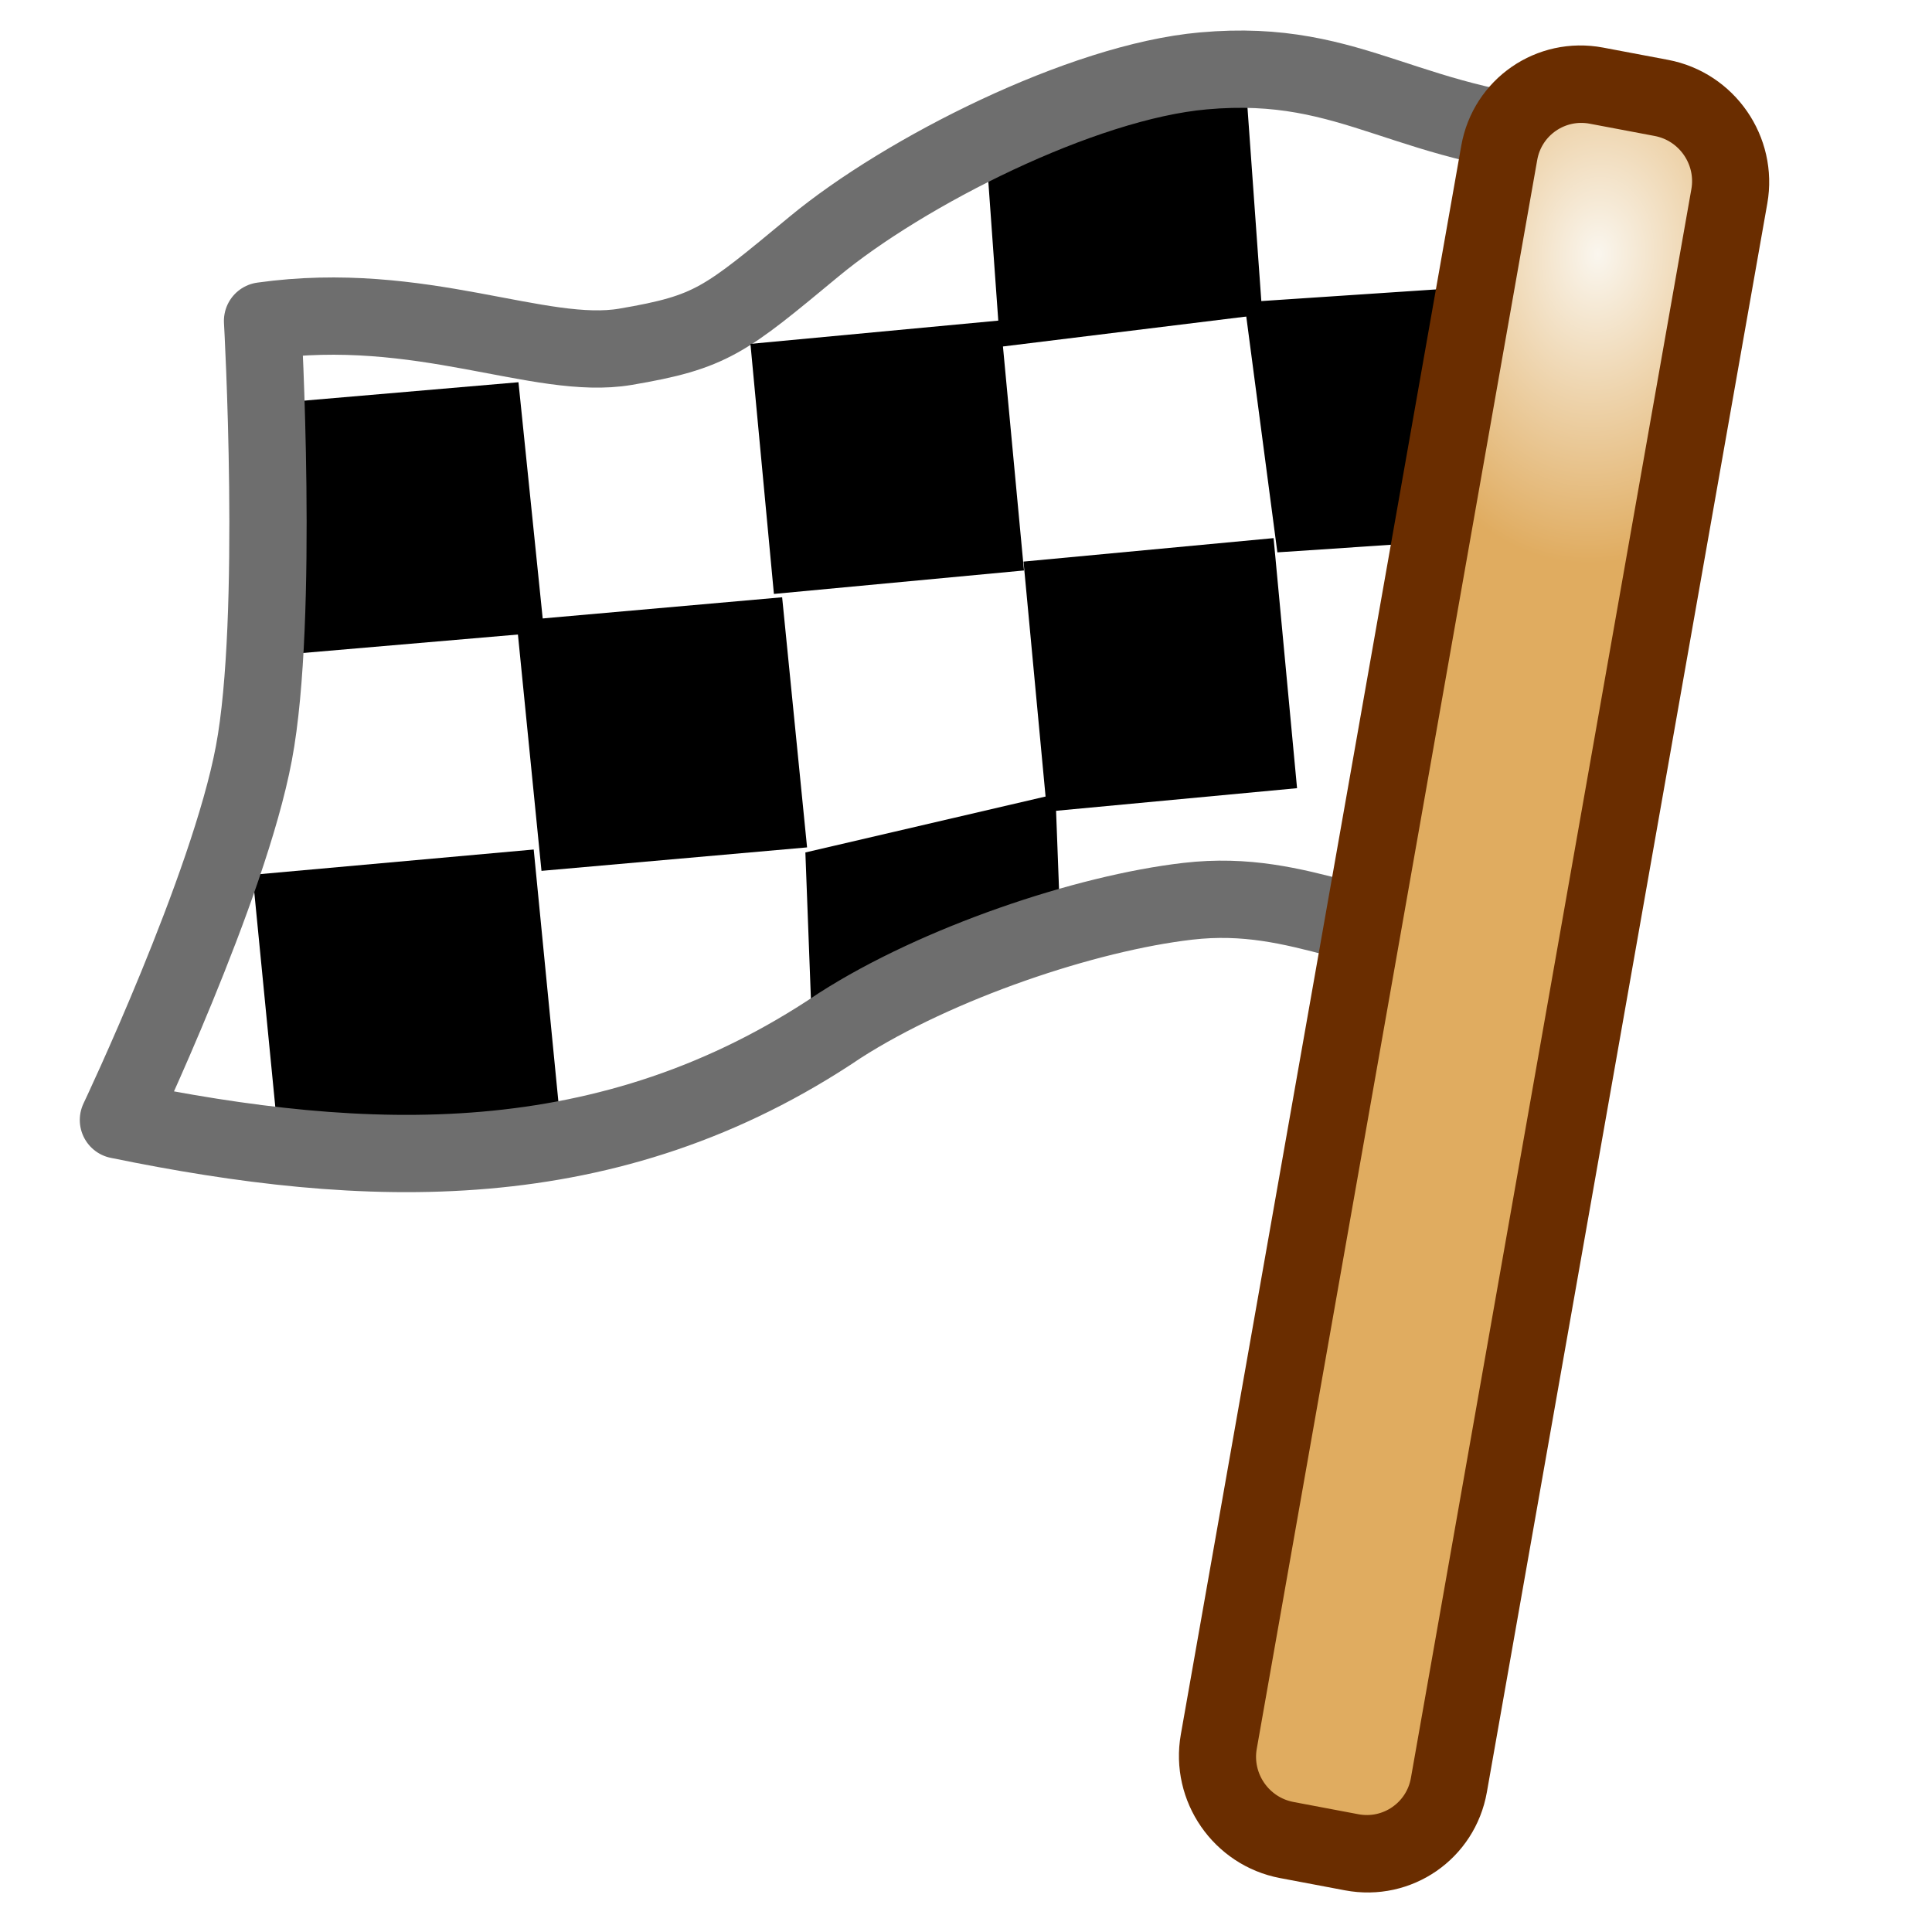
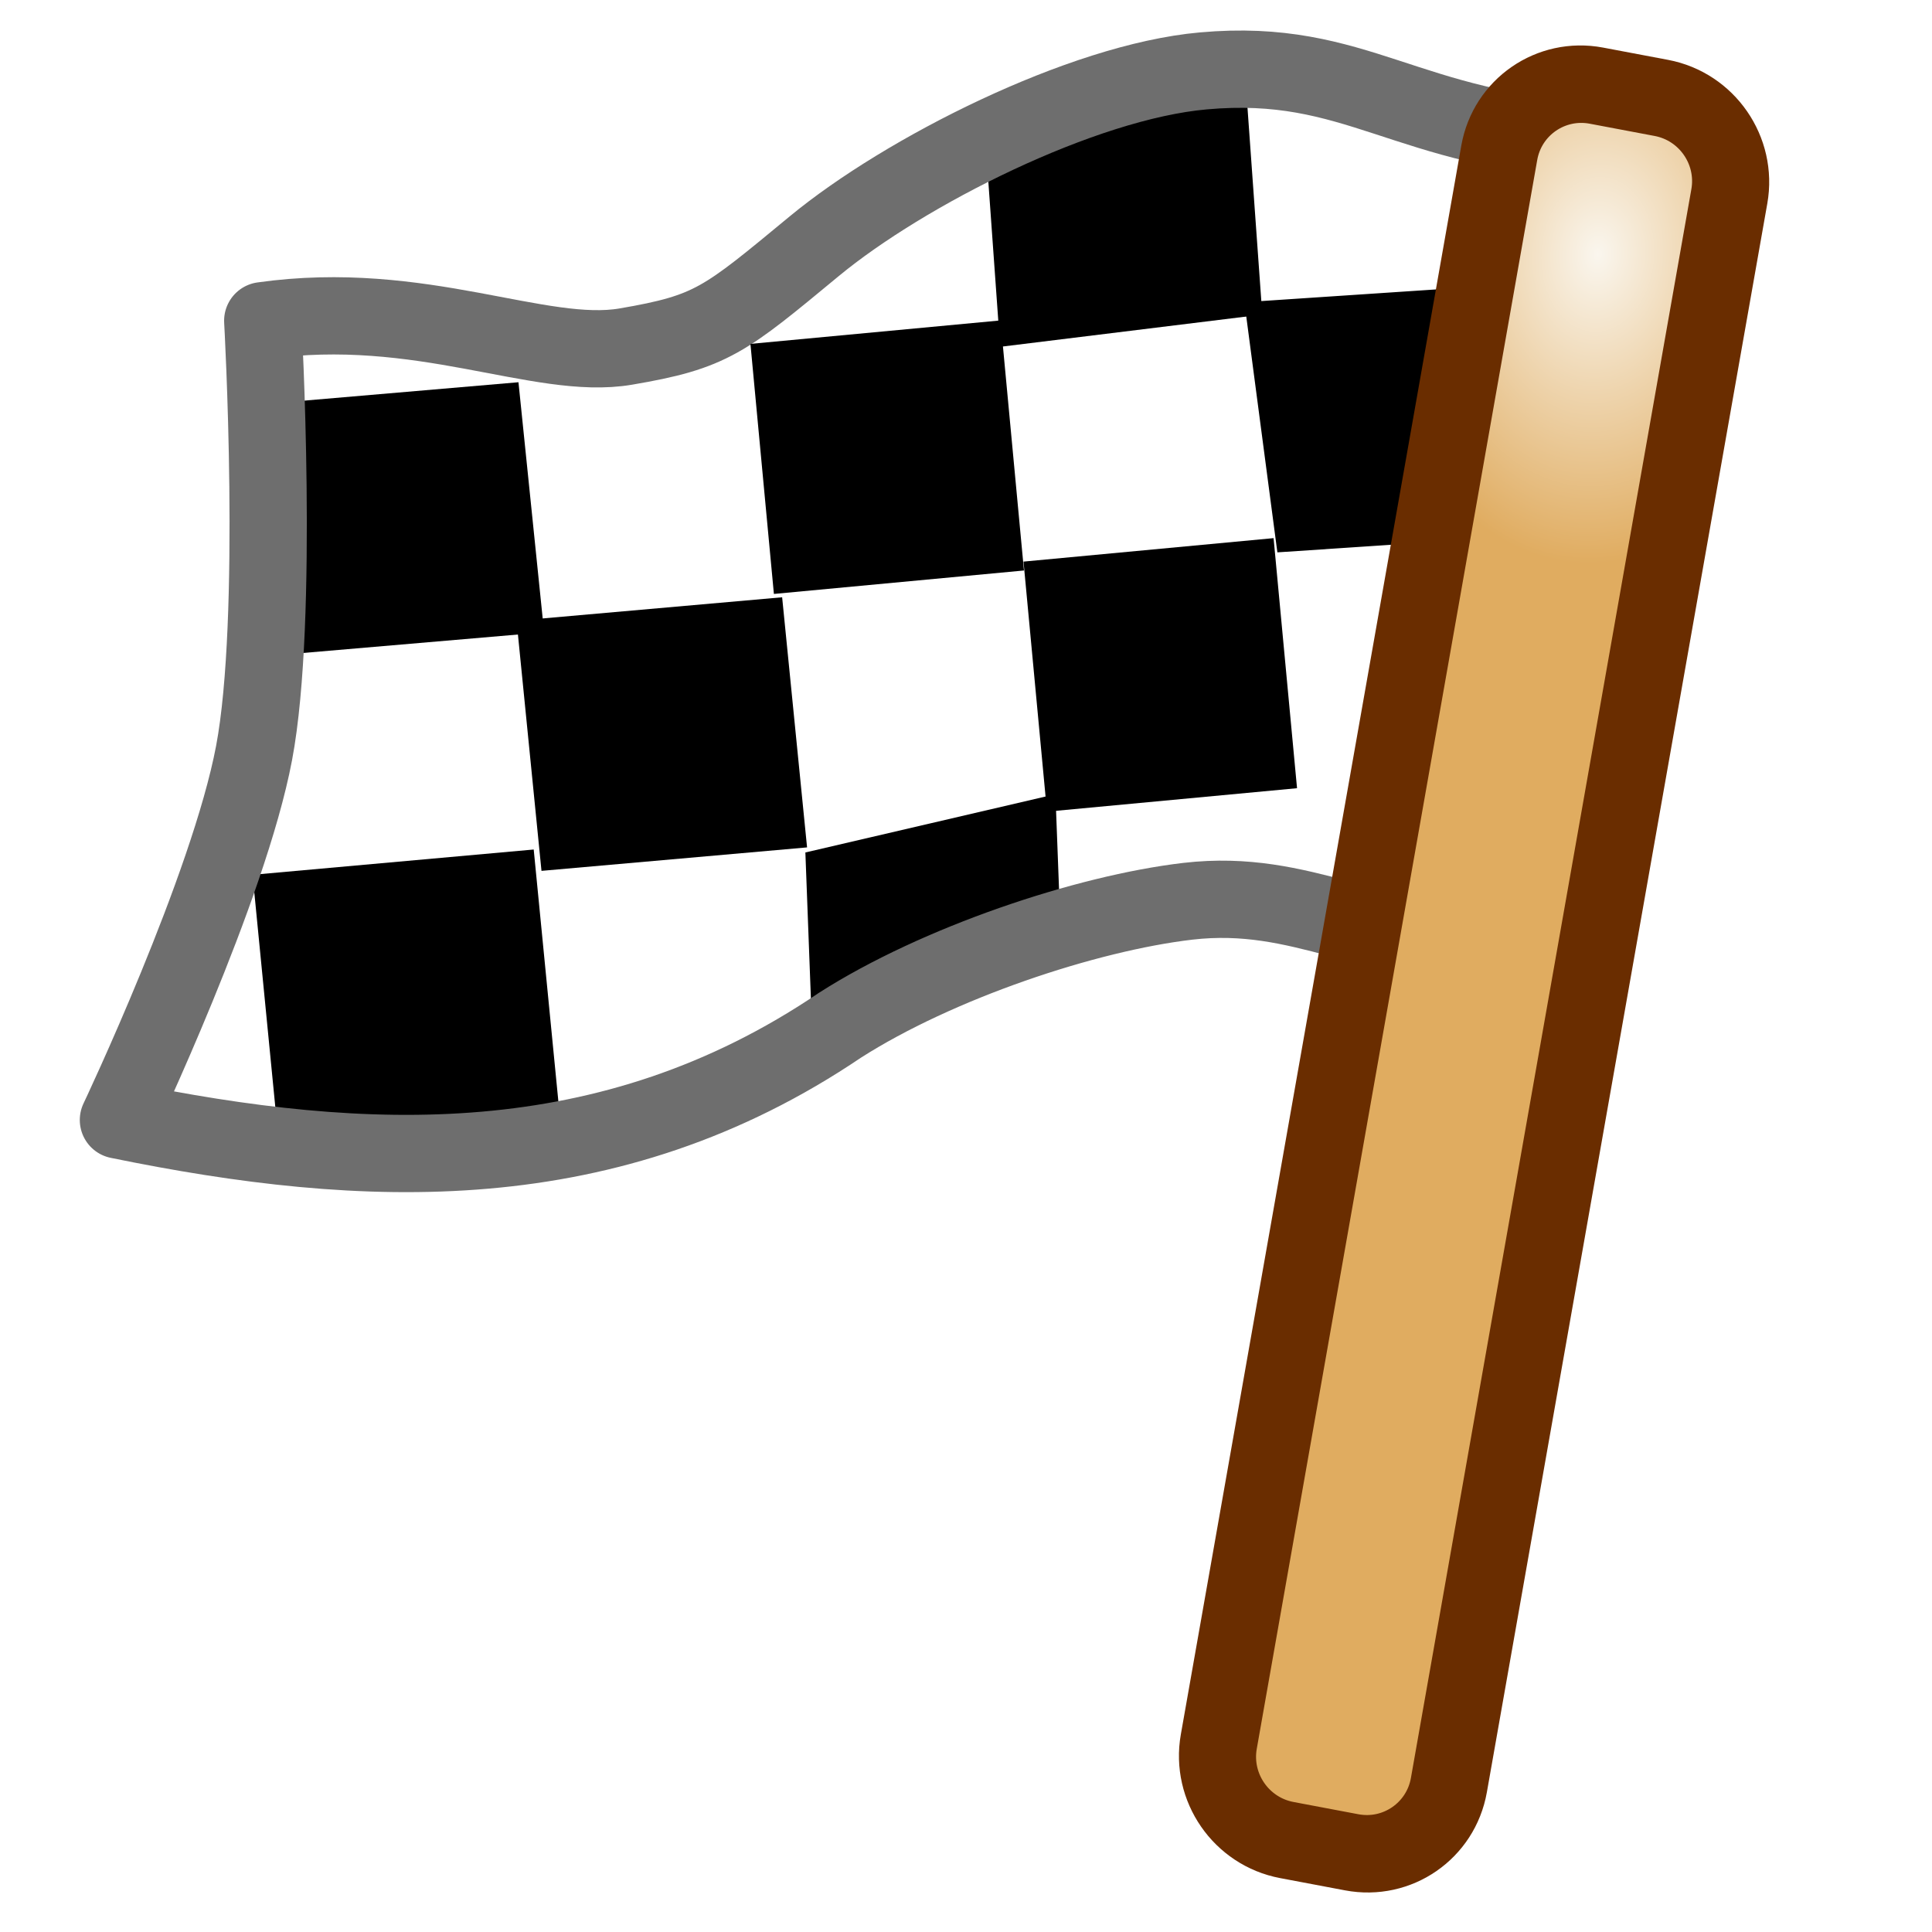
- <svg xmlns="http://www.w3.org/2000/svg" xmlns:xlink="http://www.w3.org/1999/xlink" width="10mm" height="10mm" viewBox="0 0 10 10" version="1.1" id="svg1" xml:space="preserve">
-   <defs id="defs1">
-     <linearGradient id="linearGradient4">
-       <stop style="stop-color:#faf6ee;stop-opacity:1;" offset="0" id="stop6" />
-       <stop style="stop-color:#e0ac60;stop-opacity:1;" offset="1" id="stop5" />
+ <svg xmlns="http://www.w3.org/2000/svg" xmlns:xlink="http://www.w3.org/1999/xlink" xml:space="preserve" width="10mm" height="10mm" viewBox="0 0 10 10">
+   <defs>
+     <radialGradient xlink:href="#a" id="b" cx="8.445" cy="2.517" r=".962" fx="8.445" fy="2.517" gradientTransform="matrix(1.20302 -.14738 .18423 1.65884 -2.253 -3.182)" gradientUnits="userSpaceOnUse" />
+     <linearGradient id="a">
+       <stop offset="0" style="stop-color:#faf6ee;stop-opacity:1" />
+       <stop offset="1" style="stop-color:#e0ac60;stop-opacity:1" />
    </linearGradient>
-     <radialGradient xlink:href="#linearGradient4" id="radialGradient6" cx="8.445" cy="2.517" fx="8.445" fy="2.517" r="0.962" gradientTransform="matrix(1.203018,-0.147383,0.1842284,1.658837,-2.25296,-3.182279)" gradientUnits="userSpaceOnUse" />
-     <filter style="color-interpolation-filters:sRGB" id="filter9" x="-0.112" y="-0.305" width="1.224" height="1.611">
-       <feGaussianBlur stdDeviation="0.201 0.48" result="fbSourceGraphic" id="feGaussianBlur8" />
-       <feGaussianBlur stdDeviation="0.01" in="SourceGraphic" result="result1" id="feGaussianBlur9" />
-       <feComposite in2="result1" operator="arithmetic" in="fbSourceGraphic" k2="0.5" k3="0.5" result="result2" id="feComposite9" k1="0" k4="0" />
-       <feBlend in2="fbSourceGraphic" mode="normal" result="result3" id="feBlend9" />
-     </filter>
  </defs>
-   <g id="layer1">
-     <rect style="fill:#000000;fill-opacity:1;stroke:none;stroke-width:0.404;stroke-linecap:round;stroke-linejoin:round;paint-order:fill markers stroke" id="rect15" width="1.329" height="0.767" x="4.073" y="5.34" transform="matrix(0.9739355,-0.226825,0.03778054,0.9992861,0,0)" />
-     <rect style="fill:#000000;fill-opacity:1;stroke:none;stroke-width:0.4;stroke-linecap:round;stroke-linejoin:round;paint-order:fill markers stroke" id="rect13" width="1.367" height="1.21" x="5.042" y="1.207" transform="matrix(0.9925162,-0.1221129,0.07138479,0.9974489,0,0)" />
-     <rect style="fill:#000000;fill-opacity:1;stroke:none;stroke-width:0.4;stroke-linecap:round;stroke-linejoin:round;paint-order:fill markers stroke" id="rect8" width="1.461" height="1.402" x="0.86" y="4.627" transform="matrix(0.9959792,-0.08958464,0.09742823,0.9952425,0,0)" />
-     <rect style="fill:#000000;fill-opacity:1;stroke:none;stroke-width:0.4;stroke-linecap:round;stroke-linejoin:round;paint-order:fill markers stroke" id="rect10" width="1.42" height="1.301" x="1.048" y="2.201" transform="matrix(0.9963364,-0.08552099,0.1020468,0.9947796,0,0)" />
-     <path style="fill:none;stroke:#6e6e6e;stroke-width:0.4;stroke-linecap:round;stroke-linejoin:round;stroke-dasharray:none;stroke-opacity:1;paint-order:fill markers stroke" d="m 8.265,0.727 c -0.988,-0.047 -1.238,-0.432 -2.037,-0.36 -0.629,0.056 -1.548,0.523 -2.013,0.908 -0.465,0.385 -0.53,0.444 -0.978,0.52 -0.443,0.075 -1.058,-0.249 -1.878,-0.134 v 0 c 0,0 0.087,1.54 -0.045,2.238 C 1.183,4.596 0.613,5.797 0.613,5.797 1.891,6.059 3.152,6.115 4.347,5.308 4.852,4.984 5.62,4.726 6.148,4.665 6.751,4.595 7.095,4.905 7.736,4.864 Z" id="path1" />
-     <rect style="fill:#000000;fill-opacity:1;stroke:none;stroke-width:0.4;stroke-linecap:round;stroke-linejoin:round;paint-order:fill markers stroke" id="rect14" width="1.052" height="1.306" x="6.194" y="1.994" transform="matrix(0.997778,-0.06662678,0.1307317,0.9914178,0,0)" />
-     <rect style="fill:url(#radialGradient6);stroke:#6a2d00;stroke-width:0.4;stroke-linecap:round;stroke-linejoin:round;stroke-dasharray:none;stroke-opacity:1;paint-order:fill markers stroke" id="rect1" width="1.212" height="9.221" x="7.78" y="-1.098" ry="0.435" rx="0.435" transform="matrix(0.9826277,0.1855877,-0.1738331,0.9847751,0,0)" />
-     <rect style="fill:#000000;fill-opacity:1;stroke:none;stroke-width:0.4;stroke-linecap:round;stroke-linejoin:round;paint-order:fill markers stroke" id="rect9" width="1.38" height="1.301" x="2.342" y="3.436" transform="matrix(0.9961202,-0.08800352,0.09917551,0.99507,0,0)" />
-     <rect style="fill:#000000;fill-opacity:1;stroke:none;stroke-width:0.4;stroke-linecap:round;stroke-linejoin:round;paint-order:fill markers stroke" id="rect11" width="1.3" height="1.3" x="3.701" y="2.135" transform="rotate(-5.36071)" />
-     <rect style="fill:#000000;fill-opacity:1;stroke:none;stroke-width:0.4;stroke-linecap:round;stroke-linejoin:round;paint-order:fill markers stroke" id="rect12" width="1.3" height="1.3" x="5.003" y="3.389" transform="rotate(-5.36071)" />
-   </g>
+   <path d="M4.073 5.34h1.329v.767H4.073z" style="fill:#000;fill-opacity:1;stroke:none;stroke-width:.404;stroke-linecap:round;stroke-linejoin:round;paint-order:fill markers stroke" transform="matrix(.97394 -.22682 .03778 .99929 0 0)" />
+   <path d="M5.042 1.207h1.367v1.21H5.042z" style="fill:#000;fill-opacity:1;stroke:none;stroke-width:.4;stroke-linecap:round;stroke-linejoin:round;paint-order:fill markers stroke" transform="matrix(.99252 -.12211 .07138 .99745 0 0)" />
+   <path d="M.86 4.627h1.461v1.402H.86z" style="fill:#000;fill-opacity:1;stroke:none;stroke-width:.4;stroke-linecap:round;stroke-linejoin:round;paint-order:fill markers stroke" transform="matrix(.99598 -.08958 .09743 .99524 0 0)" />
+   <path d="M1.048 2.201h1.42v1.301h-1.42z" style="fill:#000;fill-opacity:1;stroke:none;stroke-width:.4;stroke-linecap:round;stroke-linejoin:round;paint-order:fill markers stroke" transform="matrix(.99634 -.08552 .10205 .99478 0 0)" />
+   <path d="M8.265.727C7.277.68 7.027.295 6.228.367c-.629.056-1.547.522-2.013.907s-.53.444-.977.52c-.443.075-1.059-.25-1.878-.134v0s.087 1.54-.045 2.238S.613 5.797.613 5.797c1.278.262 2.539.318 3.734-.49.505-.323 1.273-.58 1.801-.642.603-.07.947.24 1.588.199Z" style="fill:none;stroke:#6e6e6e;stroke-width:.4;stroke-linecap:round;stroke-linejoin:round;stroke-dasharray:none;stroke-opacity:1;paint-order:fill markers stroke" />
+   <path d="M6.194 1.994h1.052V3.3H6.194z" style="fill:#000;fill-opacity:1;stroke:none;stroke-width:.4;stroke-linecap:round;stroke-linejoin:round;paint-order:fill markers stroke" transform="matrix(.99778 -.06663 .13073 .99142 0 0)" />
+   <rect width="1.212" height="9.221" x="7.78" y="-1.098" rx=".435" ry=".435" style="fill:url(#b);stroke:#6a2d00;stroke-width:.4;stroke-linecap:round;stroke-linejoin:round;stroke-dasharray:none;stroke-opacity:1;paint-order:fill markers stroke" transform="matrix(.98263 .18559 -.17383 .98478 0 0)" />
+   <path d="M2.342 3.436h1.38v1.301h-1.38z" style="fill:#000;fill-opacity:1;stroke:none;stroke-width:.4;stroke-linecap:round;stroke-linejoin:round;paint-order:fill markers stroke" transform="matrix(.99612 -.088 .09918 .99507 0 0)" />
+   <path d="M3.701 2.135h1.3v1.3h-1.3zM5.003 3.389h1.3v1.3h-1.3z" style="fill:#000;fill-opacity:1;stroke:none;stroke-width:.4;stroke-linecap:round;stroke-linejoin:round;paint-order:fill markers stroke" transform="rotate(-5.36)" />
</svg>
